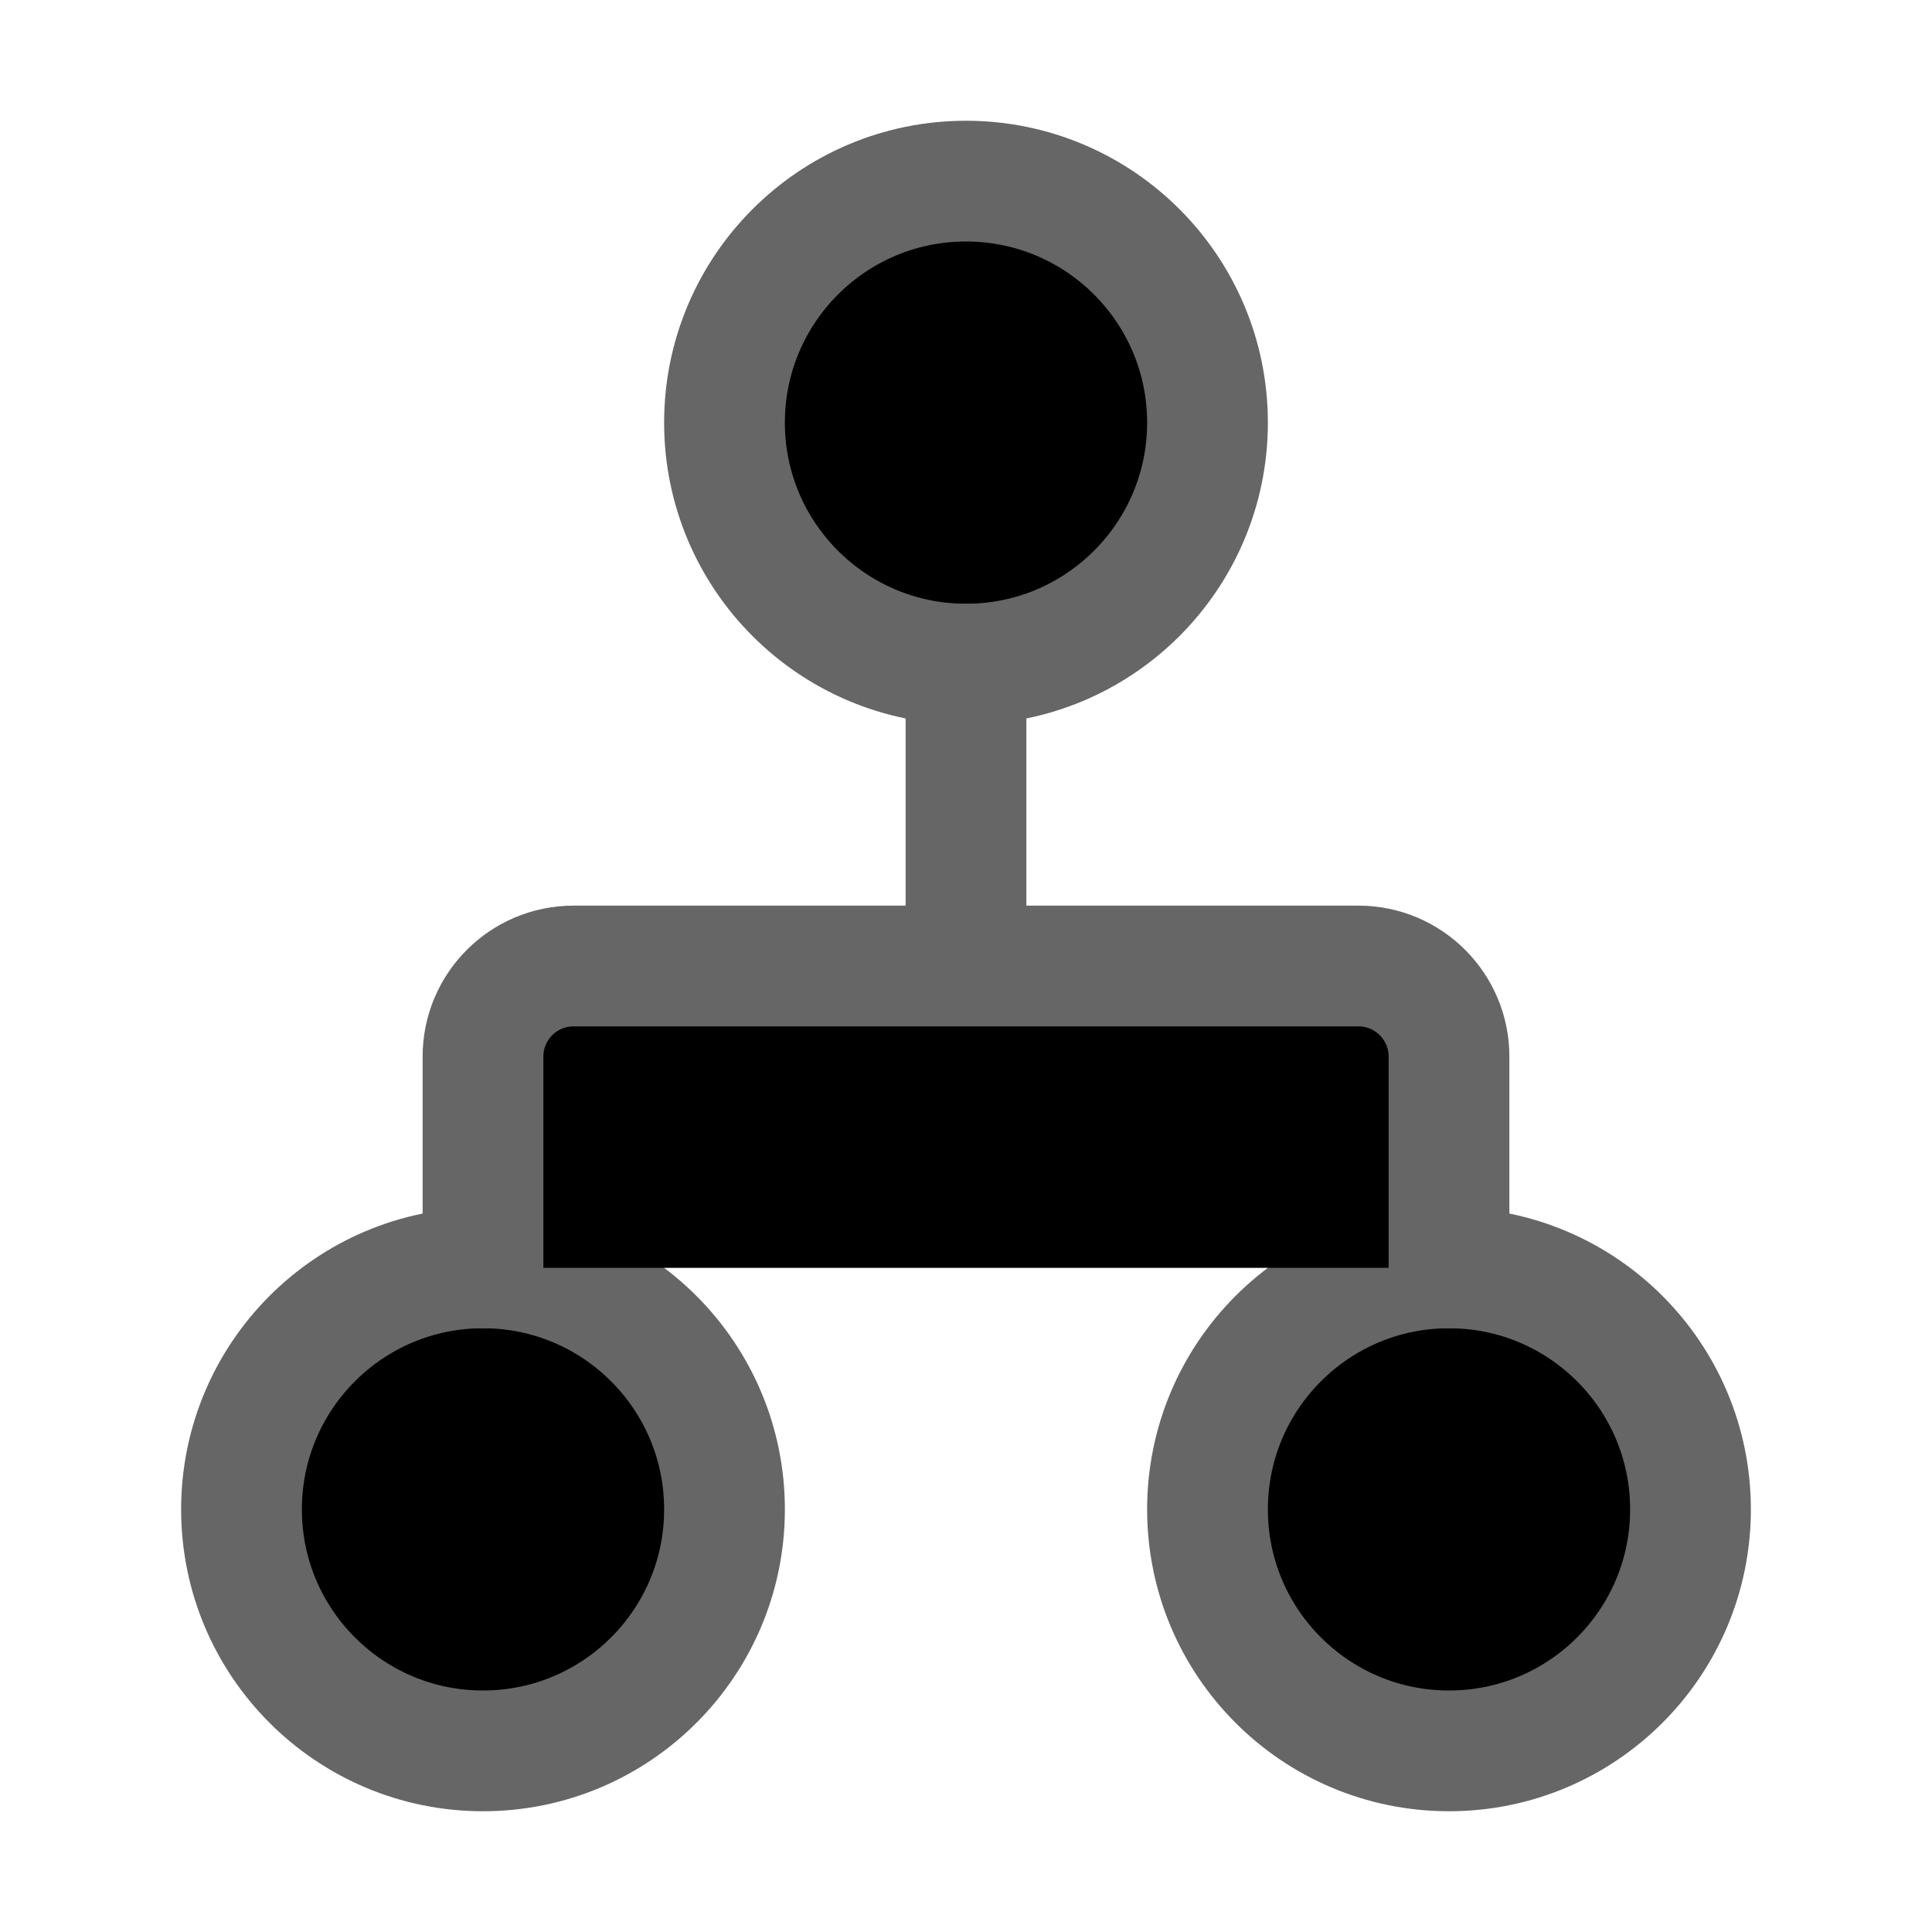
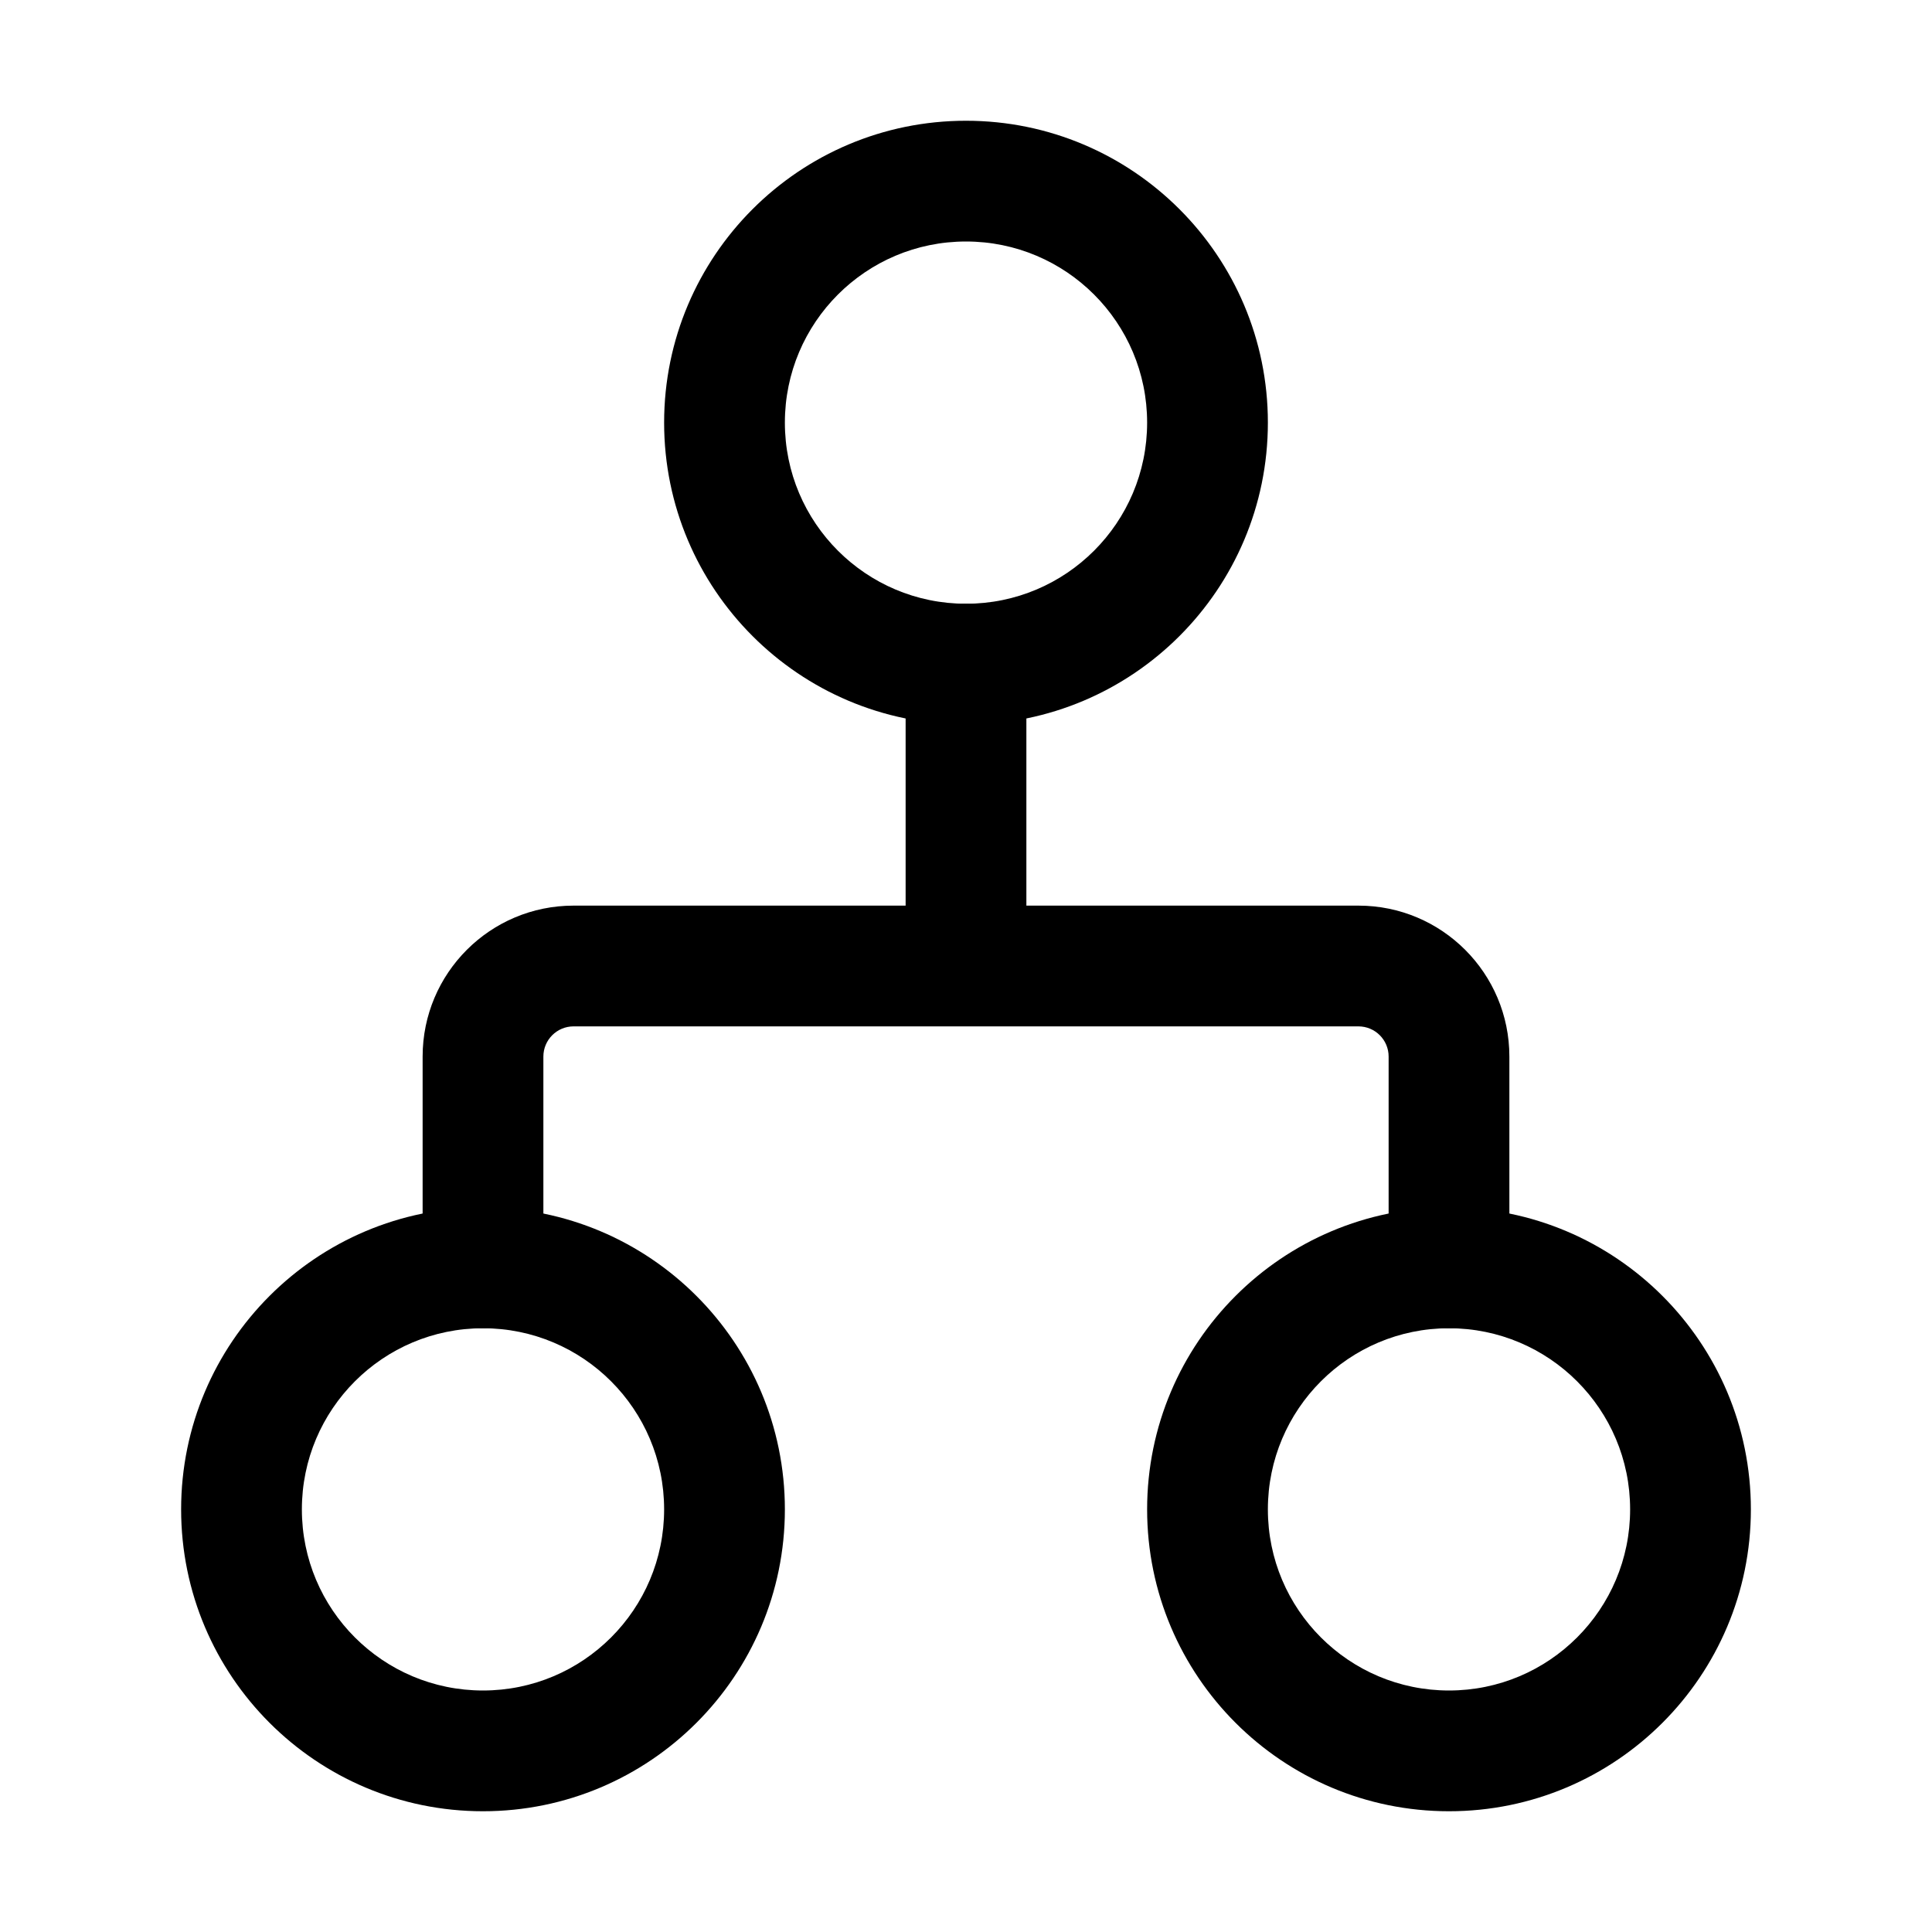
<svg xmlns="http://www.w3.org/2000/svg" viewBox="0 0 32 32">
-   <circle cx="16" cy="7" r="4" stroke="#666666" stroke-width="2" />
-   <circle cx="8" cy="25" r="4" stroke="#666666" stroke-width="2" />
-   <circle cx="24" cy="25" r="4" stroke="#666666" stroke-width="2" />
-   <path d="M16 11V16M8 21V17.5C8 16.672 8.672 16 9.5 16H22.5C23.328 16 24 16.672 24 17.5V21" stroke="#666666" stroke-width="2" stroke-linecap="round" stroke-linejoin="round" />
+   <path fill-rule="evenodd" clip-rule="evenodd" d="M16 4C14.343 4 13 5.343 13 7C13 8.657 14.343 10 16 10C17.657 10 19 8.657 19 7C19 5.343 17.657 4 16 4ZM11 7C11 4.239 13.239 2 16 2C18.761 2 21 4.239 21 7C21 9.761 18.761 12 16 12C13.239 12 11 9.761 11 7Z" />
+   <path fill-rule="evenodd" clip-rule="evenodd" d="M8 22C6.343 22 5 23.343 5 25C5 26.657 6.343 28 8 28C9.657 28 11 26.657 11 25C11 23.343 9.657 22 8 22ZM3 25C3 22.239 5.239 20 8 20C10.761 20 13 22.239 13 25C13 27.761 10.761 30 8 30C5.239 30 3 27.761 3 25Z" />
+   <path fill-rule="evenodd" clip-rule="evenodd" d="M24 22C22.343 22 21 23.343 21 25C21 26.657 22.343 28 24 28C25.657 28 27 26.657 27 25C27 23.343 25.657 22 24 22ZM19 25C19 22.239 21.239 20 24 20C26.761 20 29 22.239 29 25C29 27.761 26.761 30 24 30C21.239 30 19 27.761 19 25Z" />
+   <path fill-rule="evenodd" clip-rule="evenodd" d="M16 10C16.552 10 17 10.448 17 11V15H22.5C23.881 15 25 16.119 25 17.5V21C25 21.552 24.552 22 24 22C23.448 22 23 21.552 23 21V17.5C23 17.224 22.776 17 22.5 17H9.5C9.224 17 9 17.224 9 17.5V21C9 21.552 8.552 22 8 22C7.448 22 7 21.552 7 21V17.5C7 16.119 8.119 15 9.5 15H15V11C15 10.448 15.448 10 16 10Z" />
</svg>
